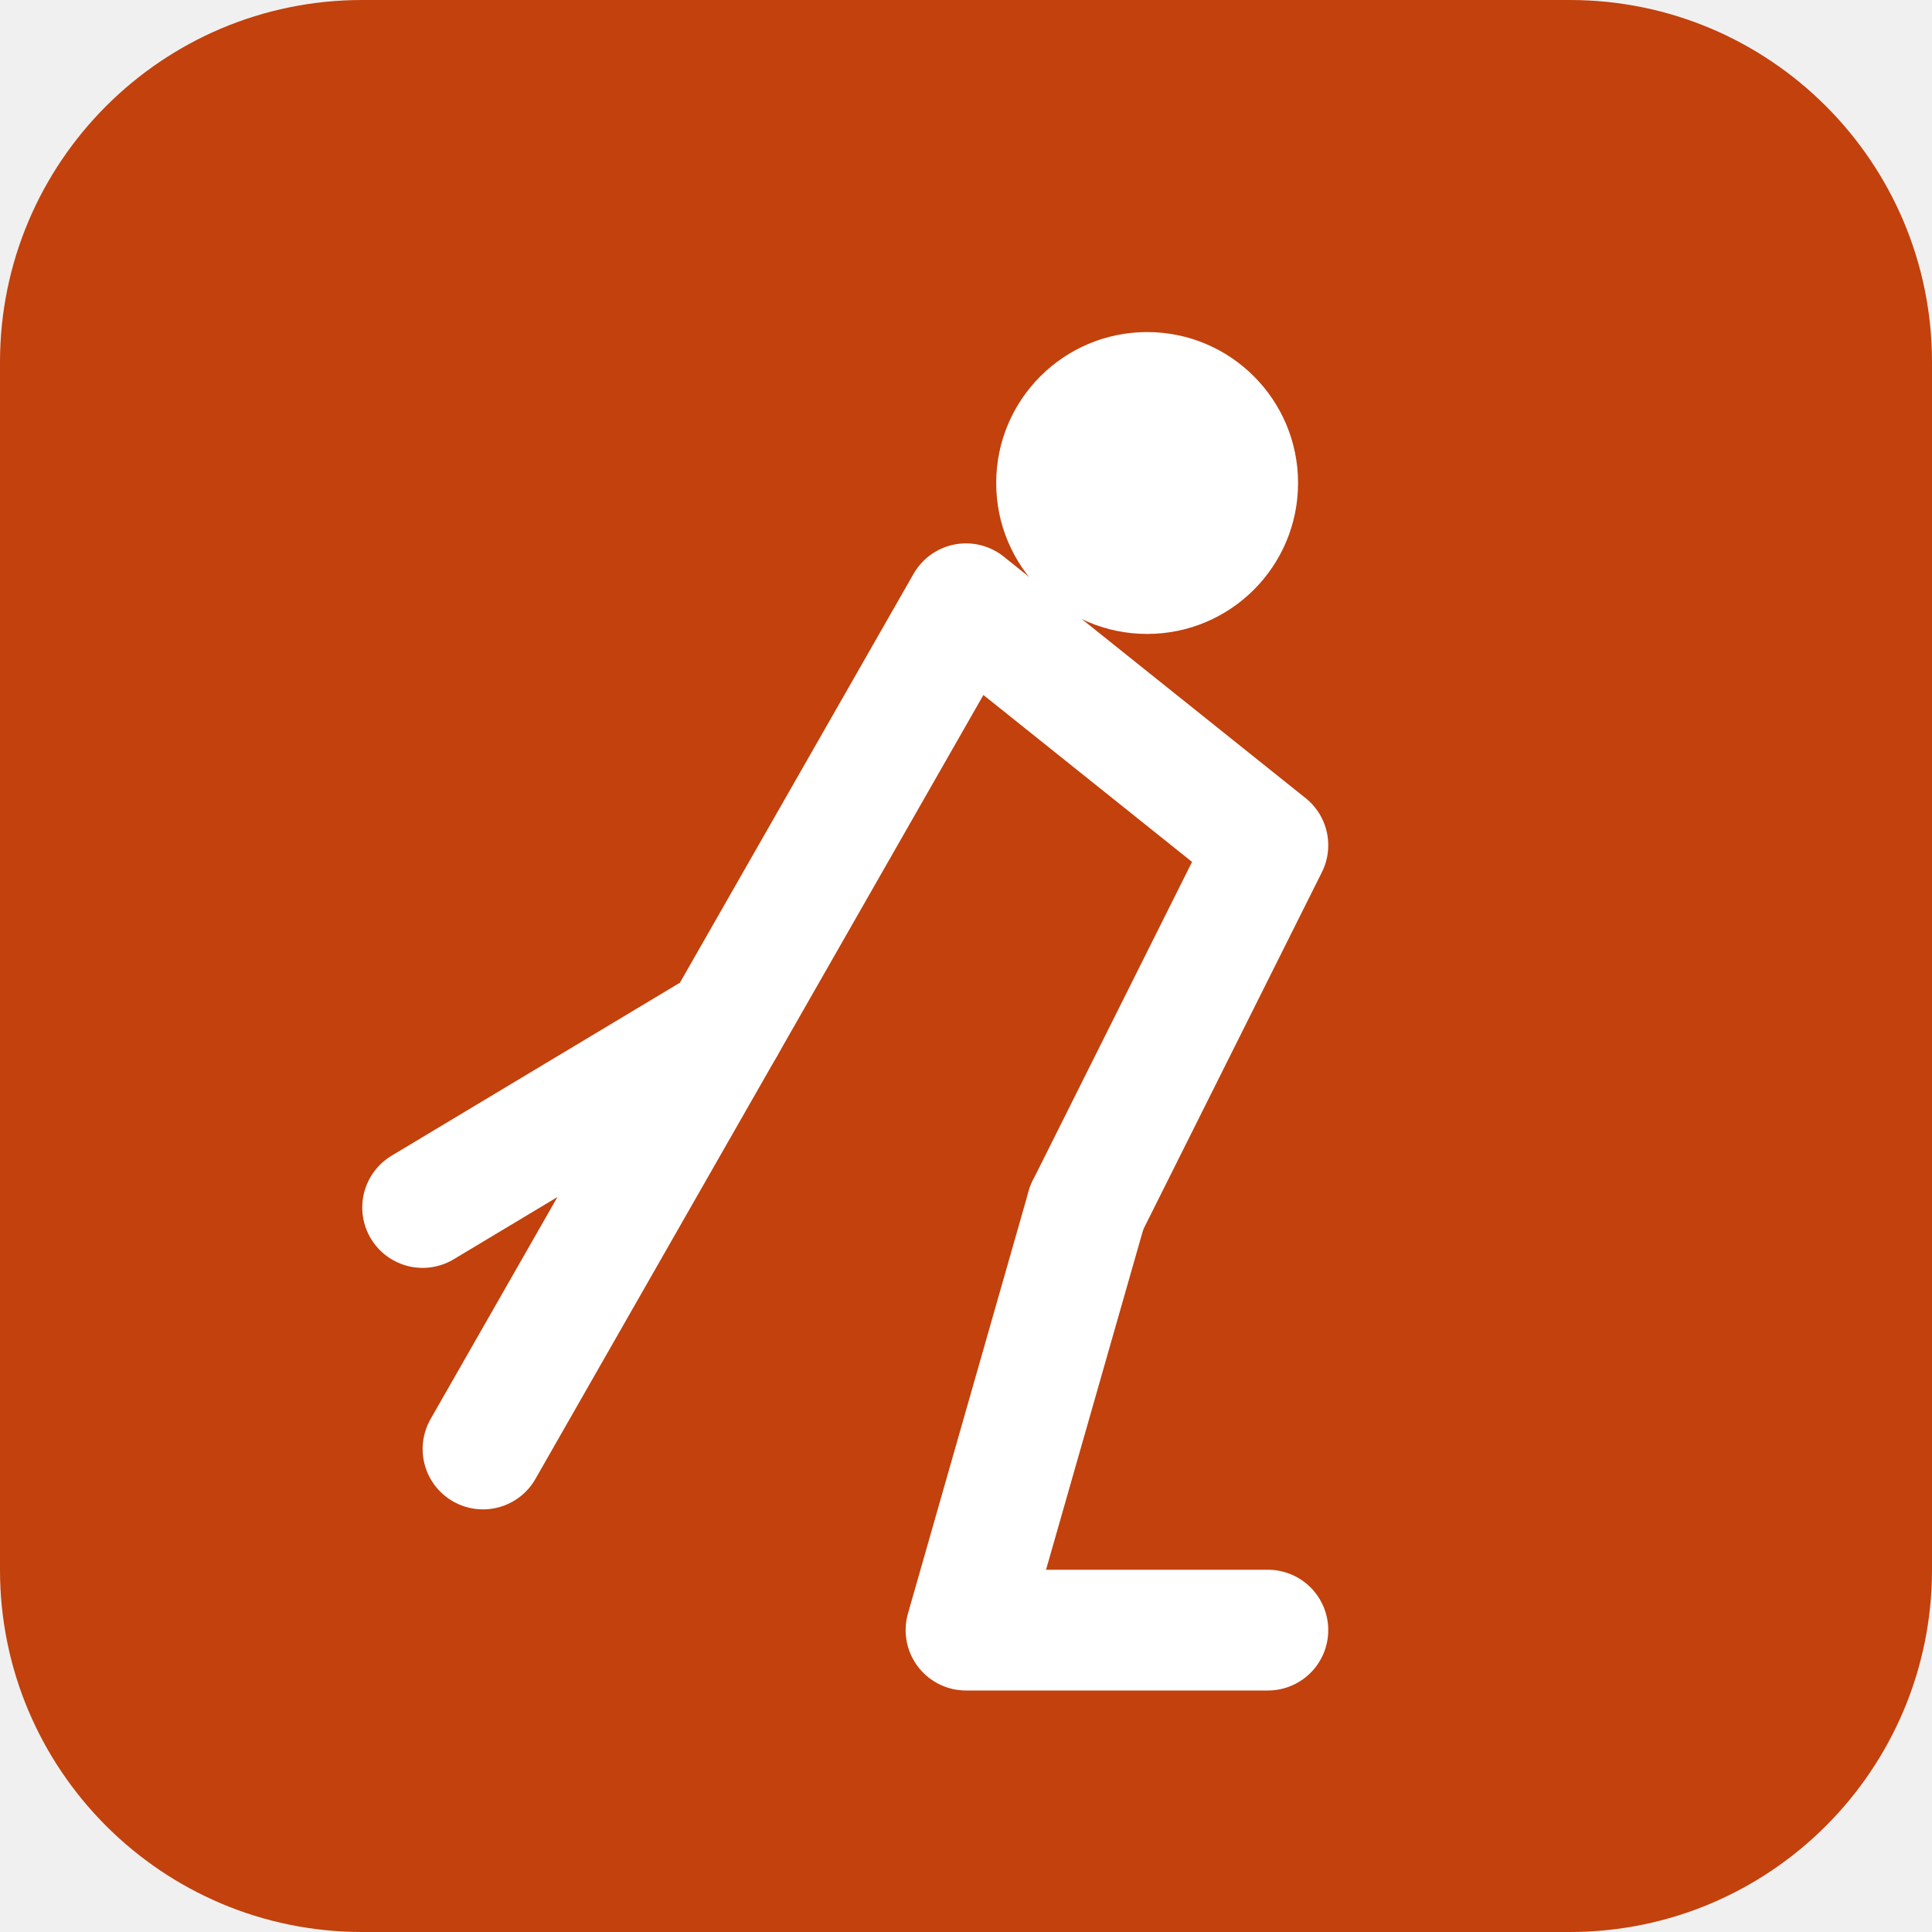
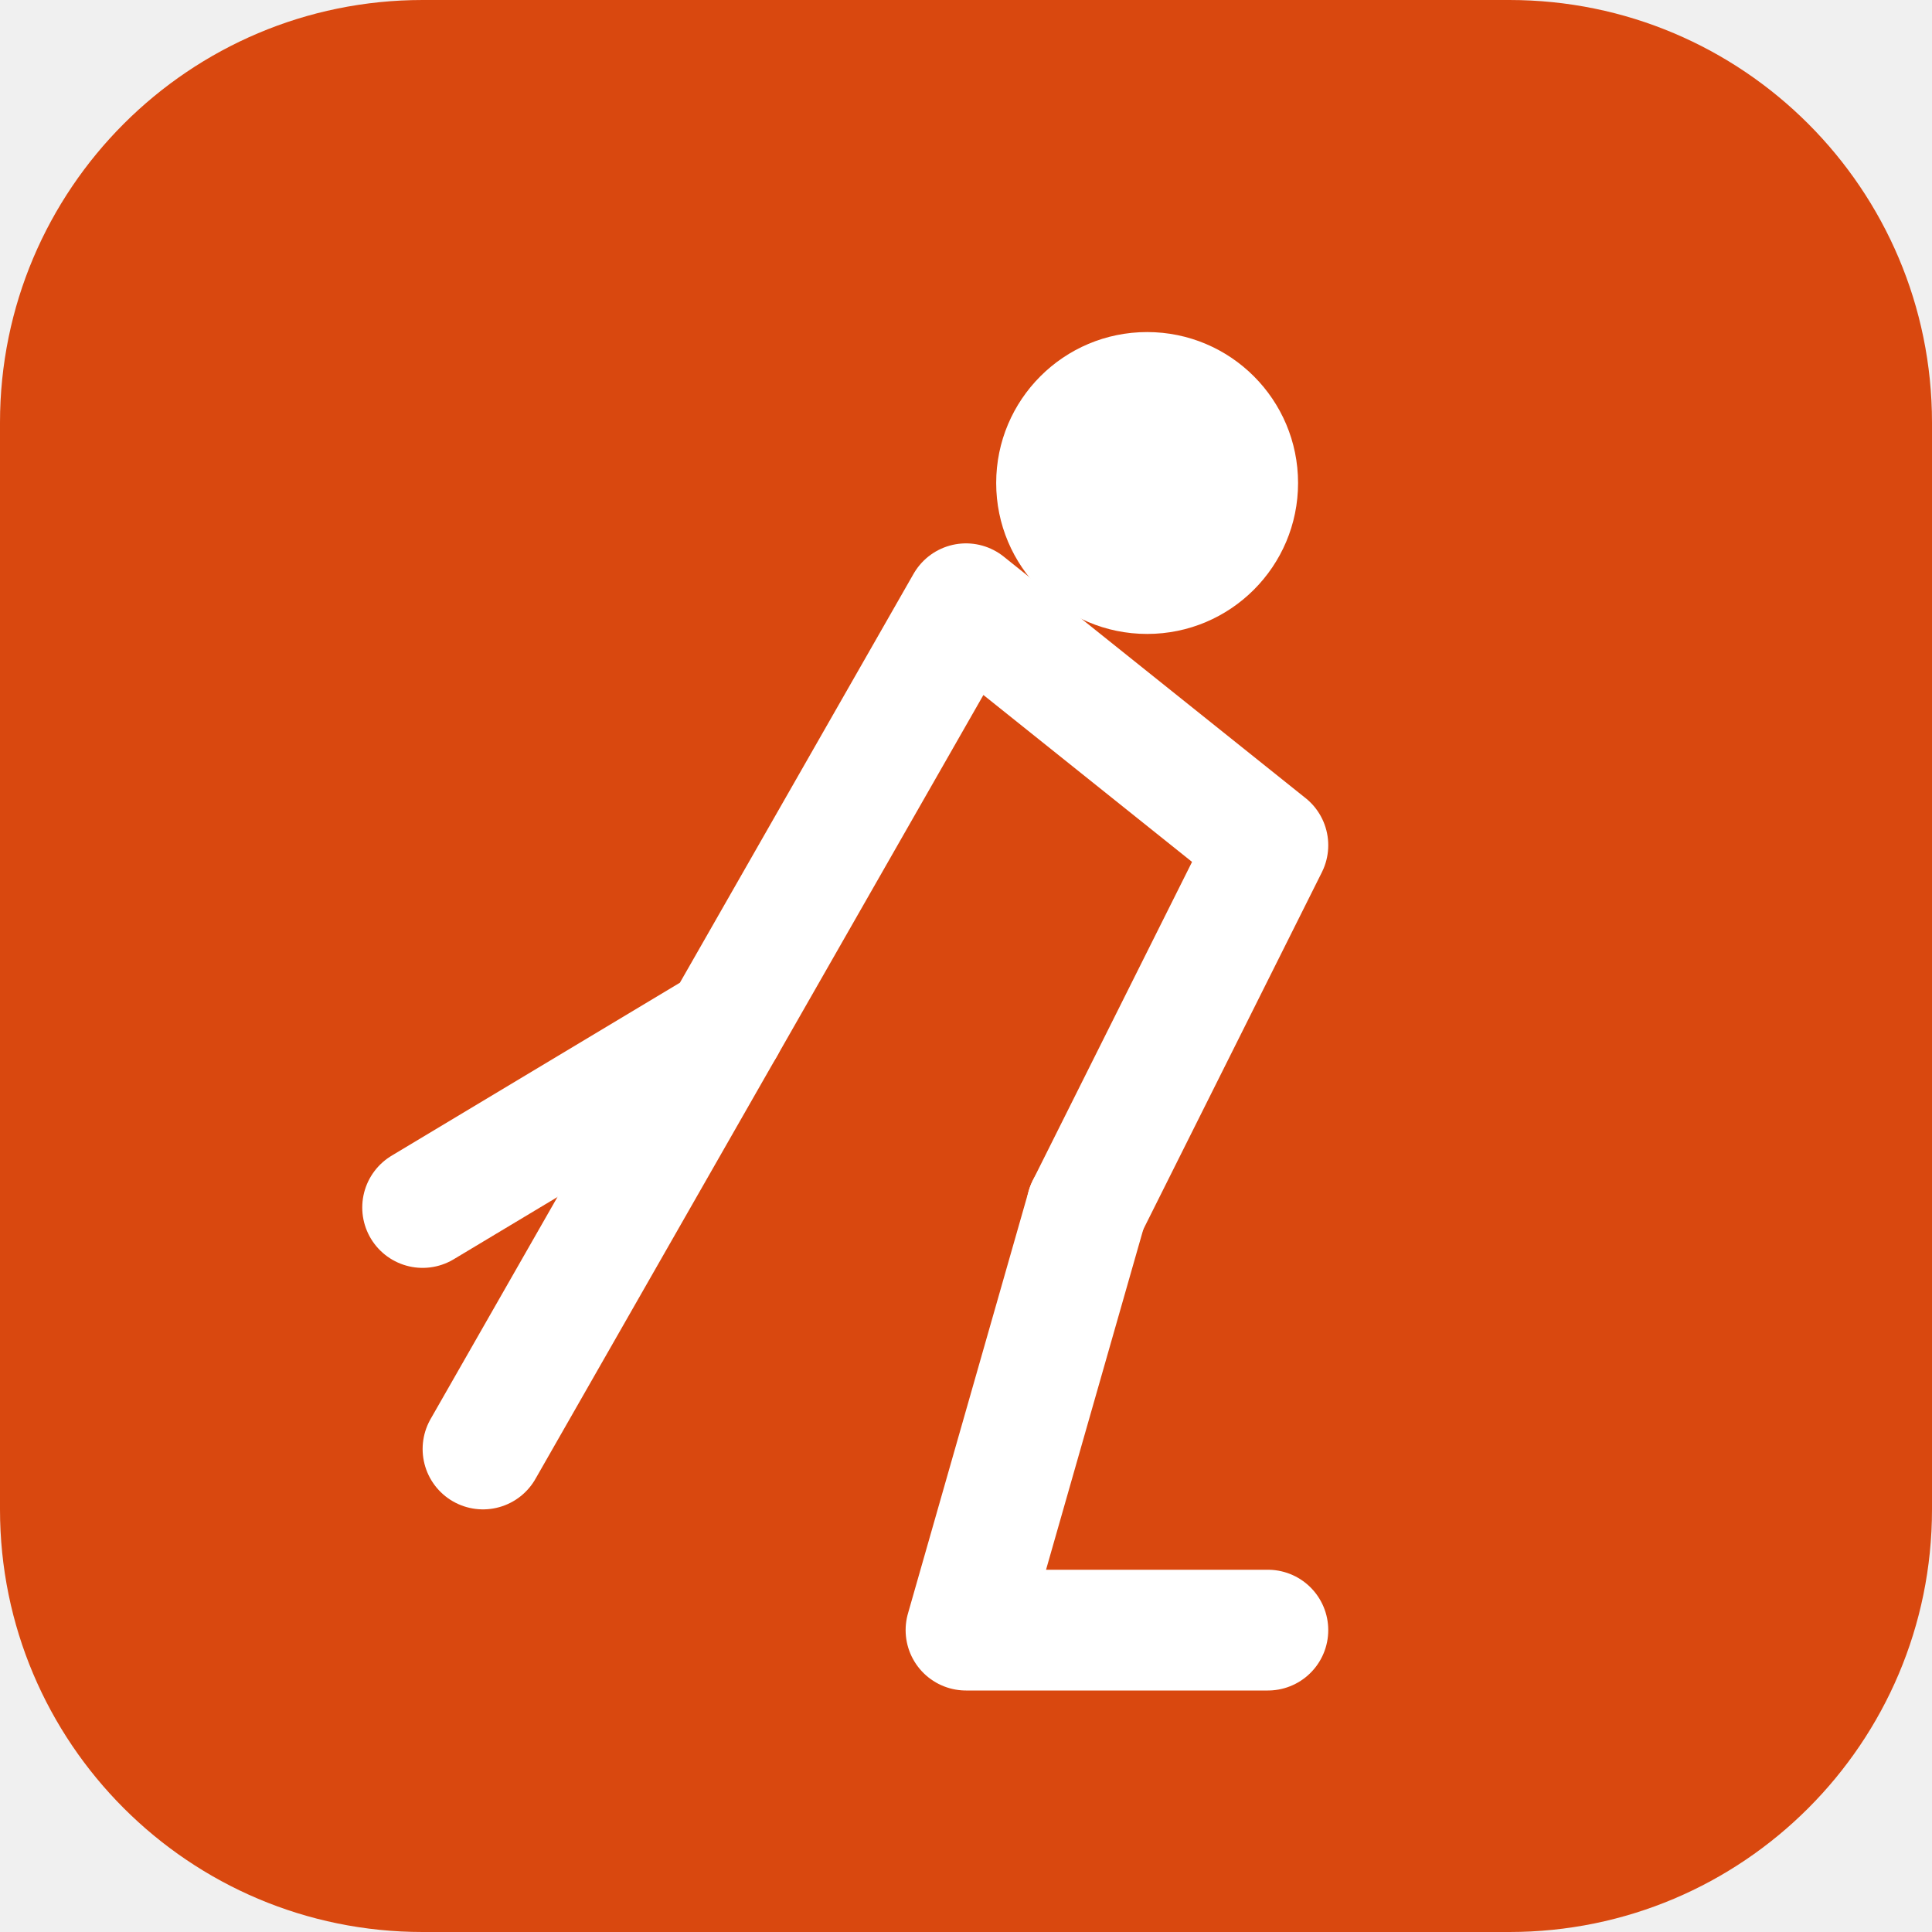
<svg xmlns="http://www.w3.org/2000/svg" viewBox="0 0 64 64">
-   <rect width="64" height="64" rx="12" fill="#c2410c" />
+   <rect width="64" height="64" rx="14" fill="#d9480f" />
  <g fill="none" stroke="#fff" stroke-width="4" stroke-linecap="round" stroke-linejoin="round">
    <circle cx="38" cy="16" r="5" fill="#fff" stroke="none" />
    <path d="M14 40l10-6 8-14 10 8-6 12" />
    <path d="M24 34l-8 14" />
    <path d="M36 40l-4 14h10" />
  </g>
</svg>
